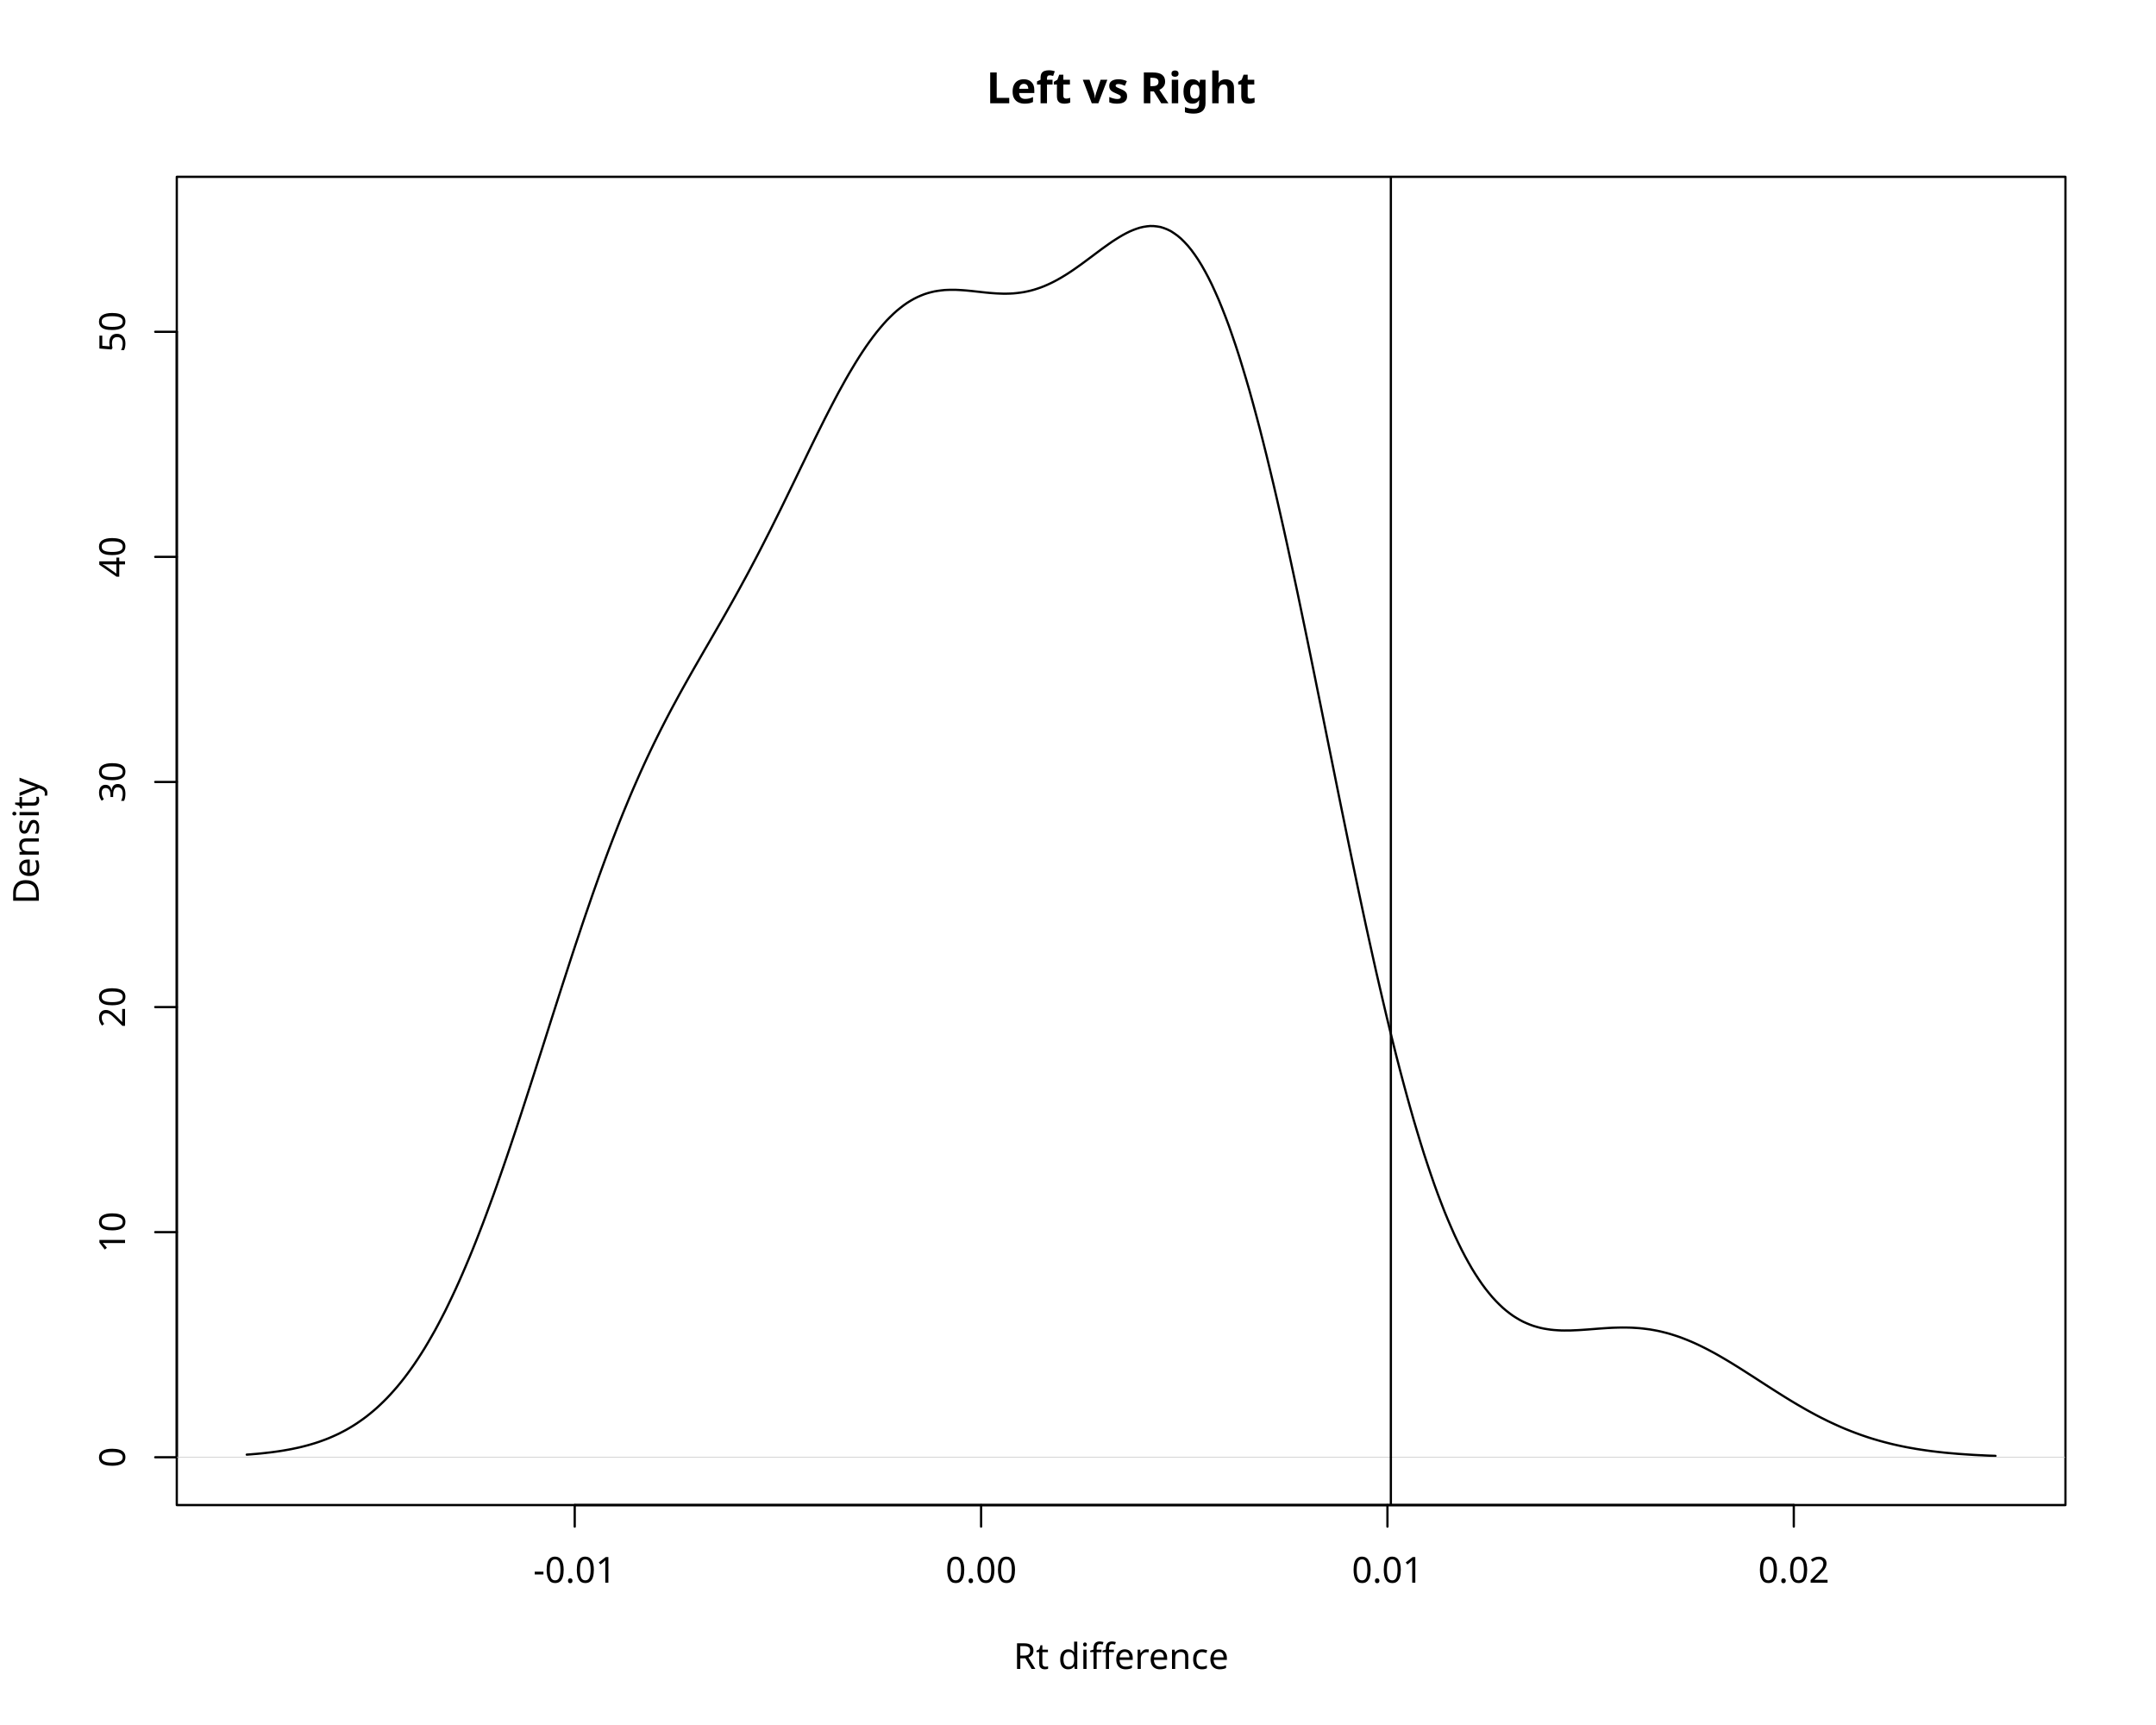
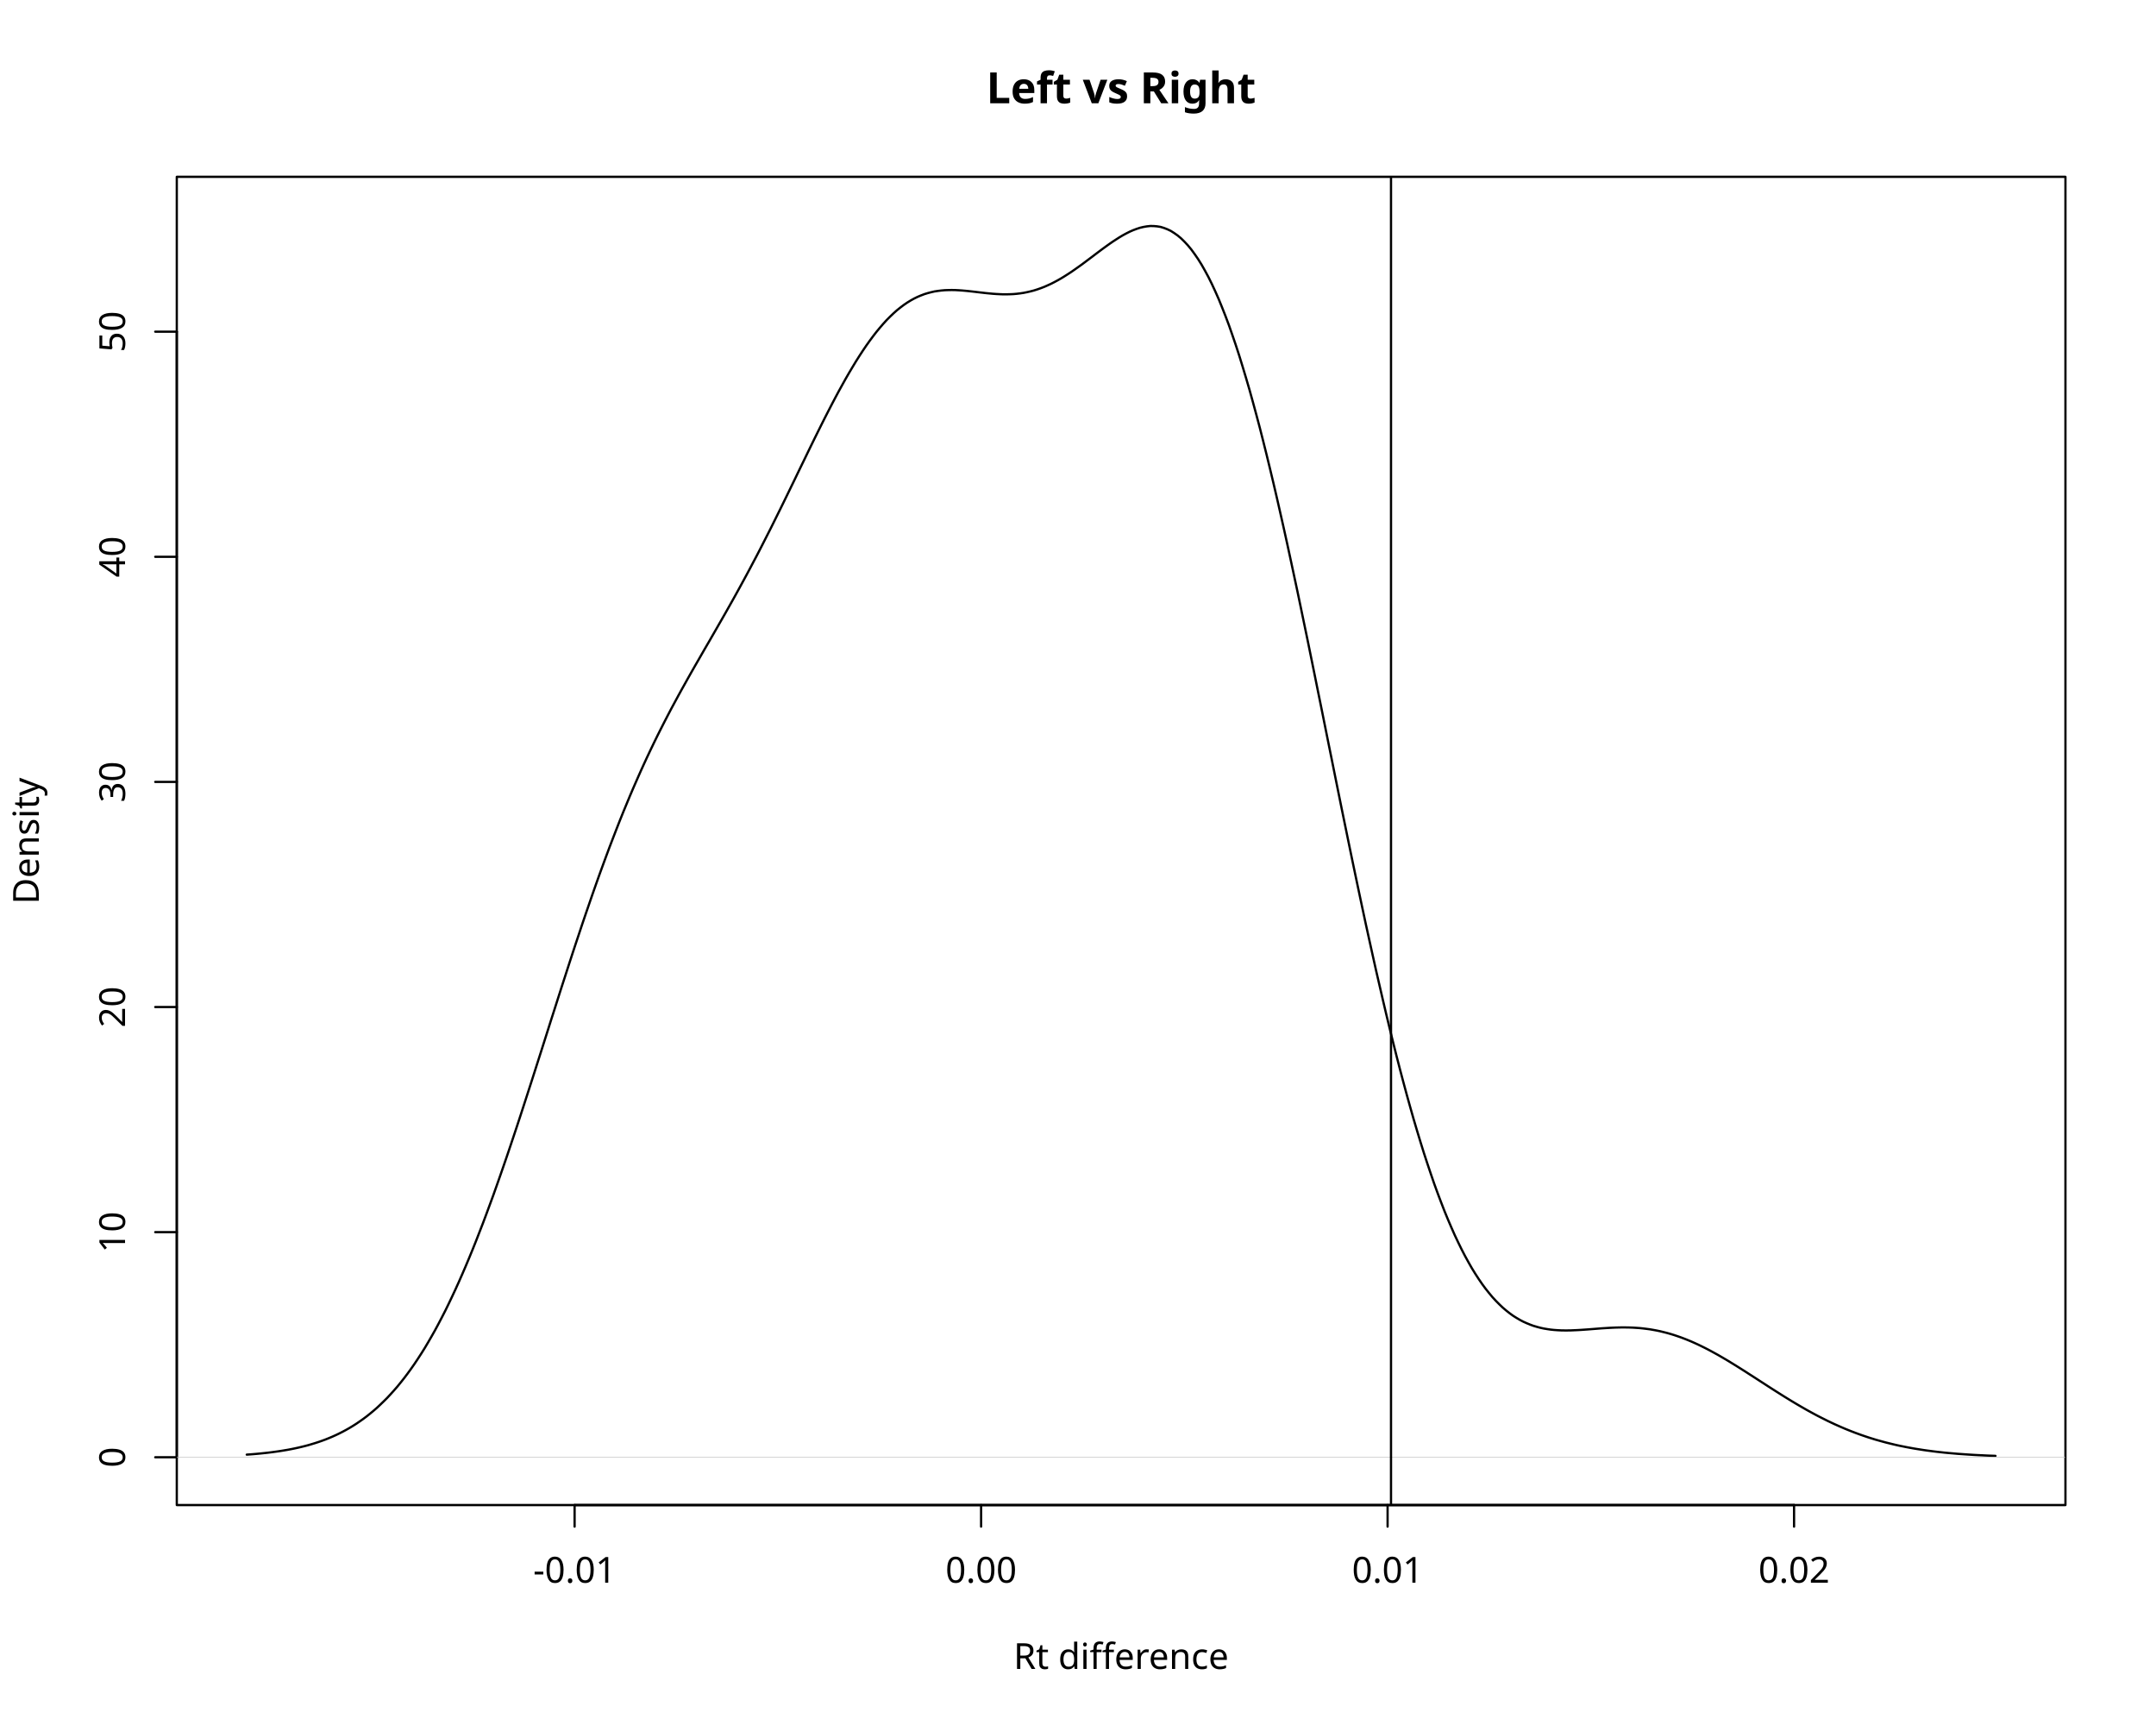
<svg xmlns="http://www.w3.org/2000/svg" class="svglite" data-engine-version="2.0" width="720.00pt" height="576.00pt" viewBox="0 0 720.00 576.00">
  <defs>
    <style type="text/css">
    .svglite line, .svglite polyline, .svglite polygon, .svglite path, .svglite rect, .svglite circle {
      fill: none;
      stroke: #000000;
      stroke-linecap: round;
      stroke-linejoin: round;
      stroke-miterlimit: 10.00;
    }
  </style>
  </defs>
  <rect width="100%" height="100%" style="stroke: none; fill: #FFFFFF;" />
  <defs>
    <clipPath id="cpMC4wMHw3MjAuMDB8MC4wMHw1NzYuMDA=">
      <rect x="0.00" y="0.00" width="720.00" height="576.00" />
    </clipPath>
  </defs>
  <g clip-path="url(#cpMC4wMHw3MjAuMDB8MC4wMHw1NzYuMDA=)">
</g>
  <defs>
    <clipPath id="cpNTkuMDR8Njg5Ljc2fDU5LjA0fDUwMi41Ng==">
      <rect x="59.04" y="59.04" width="630.72" height="443.52" />
    </clipPath>
  </defs>
  <g clip-path="url(#cpNTkuMDR8Njg5Ljc2fDU5LjA0fDUwMi41Ng==)">
-     <polyline points="82.40,485.72 83.54,485.64 84.69,485.54 85.83,485.45 86.97,485.34 88.11,485.22 89.26,485.09 90.40,484.96 91.54,484.81 92.69,484.65 93.83,484.48 94.97,484.29 96.11,484.09 97.26,483.88 98.40,483.64 99.54,483.40 100.69,483.13 101.83,482.84 102.97,482.54 104.11,482.21 105.26,481.86 106.40,481.49 107.54,481.08 108.69,480.66 109.83,480.21 110.97,479.72 112.11,479.21 113.26,478.67 114.40,478.08 115.54,477.48 116.69,476.82 117.83,476.13 118.97,475.41 120.11,474.63 121.26,473.82 122.40,472.97 123.54,472.06 124.69,471.11 125.83,470.12 126.97,469.06 128.11,467.96 129.26,466.81 130.40,465.59 131.54,464.32 132.69,463.00 133.83,461.61 134.97,460.17 136.11,458.66 137.26,457.08 138.40,455.45 139.54,453.75 140.69,451.97 141.83,450.15 142.97,448.24 144.11,446.26 145.26,444.24 146.40,442.12 147.54,439.94 148.69,437.71 149.83,435.37 150.97,432.99 152.11,430.55 153.26,428.01 154.40,425.42 155.54,422.77 156.69,420.04 157.83,417.26 158.97,414.41 160.11,411.49 161.26,408.53 162.40,405.49 163.54,402.40 164.69,399.27 165.83,396.08 166.97,392.83 168.11,389.56 169.26,386.22 170.40,382.85 171.54,379.45 172.69,376.00 173.83,372.53 174.97,369.03 176.11,365.51 177.26,361.96 178.40,358.40 179.54,354.83 180.69,351.24 181.83,347.66 182.97,344.07 184.11,340.48 185.26,336.89 186.40,333.32 187.54,329.76 188.69,326.22 189.83,322.70 190.97,319.19 192.11,315.72 193.26,312.28 194.40,308.86 195.54,305.50 196.69,302.17 197.83,298.86 198.97,295.63 200.11,292.42 201.26,289.26 202.40,286.16 203.54,283.11 204.69,280.10 205.83,277.16 206.97,274.26 208.11,271.42 209.26,268.64 210.40,265.89 211.54,263.22 212.69,260.60 213.83,258.02 214.97,255.51 216.11,253.04 217.26,250.61 218.40,248.24 219.54,245.92 220.69,243.62 221.83,241.39 222.97,239.18 224.11,237.01 225.26,234.88 226.40,232.77 227.54,230.69 228.69,228.63 229.83,226.60 230.97,224.58 232.11,222.58 233.26,220.59 234.40,218.61 235.54,216.63 236.69,214.66 237.83,212.68 238.97,210.70 240.11,208.72 241.26,206.72 242.40,204.72 243.54,202.70 244.69,200.66 245.83,198.61 246.97,196.55 248.11,194.45 249.26,192.35 250.40,190.22 251.54,188.06 252.69,185.88 253.83,183.68 254.97,181.46 256.11,179.22 257.26,176.96 258.40,174.67 259.54,172.37 260.69,170.06 261.83,167.72 262.97,165.38 264.11,163.03 265.26,160.67 266.40,158.31 267.54,155.94 268.69,153.58 269.83,151.22 270.97,148.87 272.11,146.54 273.26,144.22 274.40,141.93 275.54,139.65 276.69,137.41 277.83,135.20 278.97,133.02 280.11,130.88 281.26,128.80 282.40,126.74 283.54,124.75 284.69,122.82 285.83,120.93 286.97,119.11 288.11,117.36 289.26,115.65 290.40,114.04 291.54,112.49 292.69,111.00 293.83,109.61 294.97,108.28 296.11,107.01 297.26,105.85 298.40,104.75 299.54,103.72 300.69,102.79 301.83,101.91 302.97,101.12 304.11,100.41 305.26,99.76 306.40,99.19 307.54,98.69 308.69,98.24 309.83,97.87 310.97,97.56 312.11,97.30 313.26,97.11 314.40,96.96 315.54,96.84 316.69,96.79 317.83,96.77 318.97,96.77 320.11,96.82 321.26,96.89 322.40,96.97 323.54,97.08 324.69,97.19 325.83,97.32 326.97,97.44 328.11,97.57 329.26,97.69 330.40,97.80 331.54,97.89 332.69,97.97 333.83,98.02 334.97,98.06 336.11,98.06 337.26,98.03 338.40,97.97 339.54,97.86 340.69,97.72 341.83,97.55 342.97,97.32 344.11,97.06 345.26,96.75 346.40,96.39 347.54,96.00 348.69,95.55 349.83,95.06 350.97,94.53 352.11,93.96 353.26,93.34 354.40,92.69 355.54,92.00 356.69,91.28 357.83,90.53 358.97,89.75 360.11,88.94 361.26,88.12 362.40,87.28 363.54,86.43 364.69,85.58 365.83,84.72 366.97,83.87 368.11,83.02 369.26,82.20 370.40,81.39 371.54,80.60 372.69,79.86 373.83,79.15 374.97,78.48 376.11,77.87 377.26,77.30 378.40,76.81 379.54,76.39 380.69,76.02 381.83,75.76 382.97,75.58 384.11,75.47 385.26,75.49 386.40,75.61 387.54,75.80 388.69,76.16 389.83,76.61 390.97,77.16 392.11,77.90 393.26,78.72 394.40,79.68 395.54,80.81 396.69,82.05 397.83,83.45 398.97,85.01 400.11,86.68 401.26,88.54 402.40,90.55 403.54,92.68 404.69,95.00 405.83,97.48 406.97,100.06 408.11,102.86 409.26,105.79 410.40,108.83 411.54,112.10 412.69,115.48 413.83,118.98 414.97,122.68 416.11,126.48 417.26,130.42 418.40,134.53 419.54,138.73 420.69,143.07 421.83,147.55 422.97,152.11 424.11,156.81 425.26,161.62 426.40,166.50 427.54,171.51 428.69,176.60 429.83,181.76 430.97,187.02 432.11,192.34 433.26,197.71 434.40,203.17 435.54,208.66 436.69,214.20 437.83,219.78 438.97,225.39 440.11,231.02 441.26,236.68 442.40,242.34 443.54,248.01 444.69,253.68 445.83,259.33 446.97,264.98 448.11,270.59 449.26,276.19 450.40,281.75 451.54,287.26 452.69,292.74 453.83,298.15 454.97,303.51 456.11,308.83 457.26,314.05 458.40,319.21 459.54,324.31 460.69,329.29 461.83,334.20 462.97,339.04 464.11,343.75 465.26,348.39 466.40,352.93 467.54,357.34 468.69,361.68 469.83,365.89 470.97,369.98 472.11,373.98 473.26,377.84 474.40,381.59 475.54,385.25 476.69,388.75 477.83,392.14 478.97,395.44 480.11,398.57 481.26,401.60 482.40,404.55 483.54,407.31 484.69,409.98 485.83,412.56 486.97,414.96 488.11,417.29 489.26,419.50 490.40,421.57 491.54,423.56 492.69,425.43 493.83,427.17 494.97,428.83 496.11,430.37 497.26,431.81 498.40,433.17 499.54,434.41 500.69,435.57 501.83,436.65 502.97,437.62 504.11,438.51 505.26,439.35 506.40,440.07 507.54,440.74 508.69,441.35 509.83,441.86 510.97,442.33 512.11,442.74 513.26,443.08 514.40,443.38 515.54,443.63 516.69,443.82 517.83,443.99 518.97,444.11 520.11,444.19 521.26,444.25 522.40,444.27 523.54,444.26 524.69,444.25 525.83,444.20 526.97,444.15 528.11,444.08 529.26,444.00 530.40,443.92 531.54,443.83 532.69,443.74 533.83,443.65 534.97,443.57 536.11,443.49 537.26,443.42 538.40,443.36 539.54,443.32 540.69,443.29 541.83,443.27 542.97,443.28 544.11,443.30 545.26,443.35 546.40,443.42 547.54,443.50 548.69,443.62 549.83,443.76 550.97,443.91 552.11,444.11 553.26,444.32 554.40,444.56 555.54,444.84 556.69,445.13 557.83,445.45 558.97,445.81 560.11,446.18 561.26,446.58 562.40,447.02 563.54,447.47 564.69,447.95 565.83,448.45 566.97,448.97 568.11,449.52 569.26,450.09 570.40,450.67 571.54,451.28 572.69,451.90 573.83,452.54 574.97,453.20 576.11,453.87 577.26,454.55 578.40,455.24 579.54,455.95 580.69,456.66 581.83,457.38 582.97,458.11 584.11,458.84 585.26,459.57 586.40,460.31 587.54,461.05 588.69,461.79 589.83,462.53 590.97,463.26 592.11,463.99 593.26,464.72 594.40,465.44 595.54,466.16 596.69,466.87 597.83,467.57 598.97,468.26 600.11,468.94 601.26,469.60 602.40,470.26 603.54,470.91 604.69,471.54 605.83,472.16 606.97,472.77 608.11,473.36 609.26,473.93 610.40,474.50 611.54,475.04 612.69,475.57 613.83,476.09 614.97,476.59 616.11,477.08 617.26,477.54 618.40,477.99 619.54,478.43 620.69,478.85 621.83,479.26 622.97,479.65 624.11,480.03 625.26,480.39 626.40,480.73 627.54,481.06 628.69,481.38 629.83,481.68 630.97,481.97 632.11,482.25 633.26,482.51 634.40,482.76 635.54,483.00 636.69,483.23 637.83,483.44 638.97,483.64 640.11,483.84 641.26,484.02 642.40,484.19 643.54,484.35 644.69,484.51 645.83,484.65 646.97,484.79 648.11,484.91 649.26,485.04 650.40,485.15 651.54,485.25 652.69,485.35 653.83,485.45 654.97,485.53 656.11,485.61 657.26,485.69 658.40,485.76 659.54,485.83 660.69,485.89 661.83,485.94 662.97,486.00 664.11,486.05 665.26,486.09 666.40,486.13 " style="stroke-width: 0.75;" />
+     <polyline points="82.40,485.72 83.54,485.64 84.69,485.55 85.83,485.45 86.97,485.34 88.11,485.22 89.26,485.10 90.40,484.96 91.54,484.81 92.69,484.65 93.83,484.48 94.97,484.29 96.11,484.10 97.26,483.88 98.40,483.65 99.54,483.40 100.69,483.13 101.83,482.85 102.97,482.55 104.11,482.21 105.26,481.86 106.40,481.49 107.54,481.09 108.69,480.67 109.83,480.21 110.97,479.73 112.11,479.22 113.26,478.67 114.40,478.09 115.54,477.48 116.69,476.83 117.83,476.14 118.97,475.42 120.11,474.64 121.26,473.83 122.40,472.98 123.54,472.07 124.69,471.12 125.83,470.13 126.97,469.06 128.11,467.96 129.26,466.82 130.40,465.59 131.54,464.33 132.69,463.01 133.83,461.61 134.97,460.17 136.11,458.66 137.26,457.08 138.40,455.45 139.54,453.74 140.69,451.97 141.83,450.15 142.97,448.23 144.11,446.26 145.26,444.23 146.40,442.11 147.54,439.93 148.69,437.69 149.83,435.36 150.97,432.97 152.11,430.53 153.26,427.99 154.40,425.40 155.54,422.75 156.69,420.01 157.83,417.23 158.97,414.38 160.11,411.45 161.26,408.49 162.40,405.45 163.54,402.36 164.69,399.23 165.83,396.02 166.97,392.78 168.11,389.50 169.26,386.16 170.40,382.78 171.54,379.38 172.69,375.93 173.83,372.45 174.97,368.95 176.11,365.42 177.26,361.87 178.40,358.31 179.54,354.73 180.69,351.14 181.83,347.55 182.97,343.96 184.11,340.36 185.26,336.78 186.40,333.20 187.54,329.63 188.69,326.09 189.83,322.56 190.97,319.05 192.11,315.58 193.26,312.14 194.40,308.71 195.54,305.35 196.69,302.01 197.83,298.70 198.97,295.46 200.11,292.25 201.26,289.09 202.40,285.99 203.54,282.92 204.69,279.92 205.83,276.97 206.97,274.06 208.11,271.22 209.26,268.44 210.40,265.69 211.54,263.02 212.69,260.39 213.83,257.81 214.97,255.29 216.11,252.82 217.26,250.39 218.40,248.02 219.54,245.69 220.69,243.40 221.83,241.16 222.97,238.95 224.11,236.77 225.26,234.64 226.40,232.53 227.54,230.45 228.69,228.39 229.83,226.35 230.97,224.33 232.11,222.33 233.26,220.34 234.40,218.35 235.54,216.37 236.69,214.40 237.83,212.42 238.97,210.44 240.11,208.45 241.26,206.45 242.40,204.45 243.54,202.43 244.69,200.39 245.83,198.34 246.97,196.27 248.11,194.18 249.26,192.06 250.40,189.93 251.54,187.77 252.69,185.60 253.83,183.40 254.97,181.17 256.11,178.93 257.26,176.67 258.40,174.38 259.54,172.08 260.69,169.76 261.83,167.43 262.97,165.09 264.11,162.74 265.26,160.38 266.40,158.01 267.54,155.65 268.69,153.29 269.83,150.93 270.97,148.59 272.11,146.26 273.26,143.94 274.40,141.65 275.54,139.38 276.69,137.14 277.83,134.93 278.97,132.76 280.11,130.63 281.26,128.55 282.40,126.50 283.54,124.52 284.69,122.59 285.83,120.70 286.97,118.90 288.11,117.15 289.26,115.45 290.40,113.85 291.54,112.31 292.69,110.82 293.83,109.44 294.97,108.12 296.11,106.86 297.26,105.71 298.40,104.62 299.54,103.60 300.69,102.68 301.83,101.82 302.97,101.04 304.11,100.34 305.26,99.70 306.40,99.14 307.54,98.66 308.69,98.22 309.83,97.87 310.97,97.57 312.11,97.31 313.26,97.14 314.40,97.00 315.54,96.90 316.69,96.86 317.83,96.84 318.97,96.86 320.11,96.92 321.26,97.00 322.40,97.10 323.54,97.21 324.69,97.34 325.83,97.47 326.97,97.61 328.11,97.74 329.26,97.87 330.40,97.98 331.54,98.09 332.69,98.17 333.83,98.23 334.97,98.28 336.11,98.28 337.26,98.25 338.40,98.20 339.54,98.10 340.69,97.96 341.83,97.79 342.97,97.56 344.11,97.30 345.26,97.00 346.40,96.64 347.54,96.24 348.69,95.80 349.83,95.30 350.97,94.78 352.11,94.20 353.26,93.58 354.40,92.93 355.54,92.23 356.69,91.50 357.83,90.75 358.97,89.96 360.11,89.15 361.26,88.33 362.40,87.48 363.54,86.62 364.69,85.76 365.83,84.89 366.97,84.03 368.11,83.18 369.26,82.34 370.40,81.52 371.54,80.73 372.69,79.98 373.83,79.25 374.97,78.57 376.11,77.95 377.26,77.37 378.40,76.87 379.54,76.44 380.69,76.06 381.83,75.79 382.97,75.59 384.11,75.47 385.26,75.48 386.40,75.58 387.54,75.76 388.69,76.11 389.83,76.55 390.97,77.09 392.11,77.81 393.26,78.62 394.40,79.57 395.54,80.69 396.69,81.92 397.83,83.30 398.97,84.86 400.11,86.52 401.26,88.36 402.40,90.37 403.54,92.48 404.69,94.80 405.83,97.26 406.97,99.83 408.11,102.63 409.26,105.55 410.40,108.58 411.54,111.84 412.69,115.21 413.83,118.70 414.97,122.40 416.11,126.19 417.26,130.12 418.40,134.23 419.54,138.42 420.69,142.75 421.83,147.23 422.97,151.79 424.11,156.48 425.26,161.29 426.40,166.17 427.54,171.18 428.69,176.27 429.83,181.42 430.97,186.68 432.11,192.00 433.26,197.37 434.40,202.83 435.54,208.32 436.69,213.85 437.83,219.44 438.97,225.05 440.11,230.69 441.26,236.34 442.40,242.01 443.54,247.68 444.69,253.35 445.83,259.01 446.97,264.66 448.11,270.28 449.26,275.88 450.40,281.44 451.54,286.96 452.69,292.45 453.83,297.86 454.97,303.23 456.11,308.55 457.26,313.77 458.40,318.94 459.54,324.05 460.69,329.03 461.83,333.96 462.97,338.80 464.11,343.52 465.26,348.17 466.40,352.71 467.54,357.13 468.69,361.47 469.83,365.69 470.97,369.78 472.11,373.79 473.26,377.67 474.40,381.42 475.54,385.08 476.69,388.59 477.83,391.98 478.97,395.30 480.11,398.43 481.26,401.47 482.40,404.42 483.54,407.19 484.69,409.87 485.83,412.45 486.97,414.86 488.11,417.19 489.26,419.41 490.40,421.48 491.54,423.48 492.69,425.35 493.83,427.10 494.97,428.76 496.11,430.31 497.26,431.75 498.40,433.12 499.54,434.36 500.69,435.52 501.83,436.61 502.97,437.58 504.11,438.48 505.26,439.32 506.40,440.04 507.54,440.71 508.69,441.32 509.83,441.83 510.97,442.30 512.11,442.72 513.26,443.06 514.40,443.36 515.54,443.61 516.69,443.80 517.83,443.97 518.97,444.09 520.11,444.17 521.26,444.23 522.40,444.25 523.54,444.25 524.69,444.23 525.83,444.18 526.97,444.13 528.11,444.06 529.26,443.98 530.40,443.90 531.54,443.81 532.69,443.72 533.83,443.63 534.97,443.54 536.11,443.47 537.26,443.40 538.40,443.34 539.54,443.29 540.69,443.26 541.83,443.24 542.97,443.25 544.11,443.27 545.26,443.31 546.40,443.38 547.54,443.46 548.69,443.58 549.83,443.72 550.97,443.87 552.11,444.07 553.26,444.28 554.40,444.52 555.54,444.80 556.69,445.09 557.83,445.41 558.97,445.76 560.11,446.14 561.26,446.54 562.40,446.97 563.54,447.42 564.69,447.90 565.83,448.40 566.97,448.92 568.11,449.47 569.26,450.04 570.40,450.62 571.54,451.23 572.69,451.86 573.83,452.49 574.97,453.15 576.11,453.82 577.26,454.50 578.40,455.20 579.54,455.90 580.69,456.62 581.83,457.34 582.97,458.06 584.11,458.80 585.26,459.53 586.40,460.27 587.54,461.01 588.69,461.75 589.83,462.49 590.97,463.23 592.11,463.96 593.26,464.69 594.40,465.41 595.54,466.13 596.69,466.84 597.83,467.54 598.97,468.23 600.11,468.91 601.26,469.58 602.40,470.24 603.54,470.89 604.69,471.52 605.83,472.14 606.97,472.75 608.11,473.33 609.26,473.91 610.40,474.48 611.54,475.02 612.69,475.56 613.83,476.07 614.97,476.57 616.11,477.06 617.26,477.53 618.40,477.98 619.54,478.42 620.69,478.84 621.83,479.25 622.97,479.64 624.11,480.02 625.26,480.38 626.40,480.73 627.54,481.05 628.69,481.37 629.83,481.68 630.97,481.96 632.11,482.24 633.26,482.51 634.40,482.76 635.54,482.99 636.69,483.22 637.83,483.43 638.97,483.64 640.11,483.83 641.26,484.01 642.40,484.19 643.54,484.35 644.69,484.50 645.83,484.65 646.97,484.79 648.11,484.91 649.26,485.04 650.40,485.15 651.54,485.25 652.69,485.35 653.83,485.45 654.97,485.53 656.11,485.61 657.26,485.69 658.40,485.76 659.54,485.83 660.69,485.89 661.83,485.94 662.97,486.00 664.11,486.05 665.26,486.09 666.40,486.13 " style="stroke-width: 0.75;" />
  </g>
  <g clip-path="url(#cpMC4wMHw3MjAuMDB8MC4wMHw1NzYuMDA=)">
-     <line x1="191.93" y1="502.56" x2="599.04" y2="502.56" style="stroke-width: 0.75;" />
-     <line x1="191.93" y1="502.56" x2="191.93" y2="509.76" style="stroke-width: 0.75;" />
+     <line x1="191.89" y1="502.56" x2="599.13" y2="502.56" style="stroke-width: 0.75;" />
+     <line x1="191.89" y1="502.56" x2="191.89" y2="509.76" style="stroke-width: 0.75;" />
    <line x1="327.64" y1="502.56" x2="327.64" y2="509.76" style="stroke-width: 0.75;" />
-     <line x1="463.34" y1="502.56" x2="463.34" y2="509.76" style="stroke-width: 0.75;" />
-     <line x1="599.04" y1="502.56" x2="599.04" y2="509.76" style="stroke-width: 0.75;" />
-     <text x="191.93" y="528.48" text-anchor="middle" style="font-size: 12.00px; font-family: sans;" textLength="27.35px" lengthAdjust="spacingAndGlyphs">-0.01</text>
+     <line x1="463.39" y1="502.56" x2="463.39" y2="509.76" style="stroke-width: 0.75;" />
+     <line x1="599.13" y1="502.56" x2="599.13" y2="509.76" style="stroke-width: 0.75;" />
+     <text x="191.89" y="528.48" text-anchor="middle" style="font-size: 12.00px; font-family: sans;" textLength="27.35px" lengthAdjust="spacingAndGlyphs">-0.01</text>
    <text x="327.64" y="528.48" text-anchor="middle" style="font-size: 12.00px; font-family: sans;" textLength="23.36px" lengthAdjust="spacingAndGlyphs">0.00</text>
-     <text x="463.34" y="528.48" text-anchor="middle" style="font-size: 12.00px; font-family: sans;" textLength="23.36px" lengthAdjust="spacingAndGlyphs">0.01</text>
-     <text x="599.04" y="528.48" text-anchor="middle" style="font-size: 12.00px; font-family: sans;" textLength="23.36px" lengthAdjust="spacingAndGlyphs">0.02</text>
-     <line x1="59.04" y1="486.60" x2="59.04" y2="110.79" style="stroke-width: 0.75;" />
+     <text x="463.39" y="528.48" text-anchor="middle" style="font-size: 12.00px; font-family: sans;" textLength="23.36px" lengthAdjust="spacingAndGlyphs">0.01</text>
+     <text x="599.13" y="528.48" text-anchor="middle" style="font-size: 12.00px; font-family: sans;" textLength="23.36px" lengthAdjust="spacingAndGlyphs">0.02</text>
+     <line x1="59.04" y1="486.60" x2="59.04" y2="110.75" style="stroke-width: 0.75;" />
    <line x1="59.04" y1="486.60" x2="51.84" y2="486.60" style="stroke-width: 0.75;" />
    <line x1="59.04" y1="411.43" x2="51.84" y2="411.43" style="stroke-width: 0.75;" />
-     <line x1="59.04" y1="336.27" x2="51.84" y2="336.27" style="stroke-width: 0.75;" />
-     <line x1="59.04" y1="261.11" x2="51.84" y2="261.11" style="stroke-width: 0.75;" />
-     <line x1="59.04" y1="185.95" x2="51.84" y2="185.95" style="stroke-width: 0.75;" />
-     <line x1="59.04" y1="110.79" x2="51.84" y2="110.79" style="stroke-width: 0.75;" />
+     <line x1="59.04" y1="336.26" x2="51.84" y2="336.26" style="stroke-width: 0.75;" />
+     <line x1="59.04" y1="261.09" x2="51.84" y2="261.09" style="stroke-width: 0.75;" />
+     <line x1="59.04" y1="185.92" x2="51.84" y2="185.92" style="stroke-width: 0.75;" />
+     <line x1="59.04" y1="110.75" x2="51.84" y2="110.75" style="stroke-width: 0.75;" />
    <text transform="translate(41.76,486.60) rotate(-90)" text-anchor="middle" style="font-size: 12.00px; font-family: sans;" textLength="6.67px" lengthAdjust="spacingAndGlyphs">0</text>
    <text transform="translate(41.76,411.43) rotate(-90)" text-anchor="middle" style="font-size: 12.00px; font-family: sans;" textLength="13.35px" lengthAdjust="spacingAndGlyphs">10</text>
-     <text transform="translate(41.76,336.27) rotate(-90)" text-anchor="middle" style="font-size: 12.00px; font-family: sans;" textLength="13.35px" lengthAdjust="spacingAndGlyphs">20</text>
-     <text transform="translate(41.76,261.11) rotate(-90)" text-anchor="middle" style="font-size: 12.00px; font-family: sans;" textLength="13.35px" lengthAdjust="spacingAndGlyphs">30</text>
-     <text transform="translate(41.76,185.95) rotate(-90)" text-anchor="middle" style="font-size: 12.00px; font-family: sans;" textLength="13.35px" lengthAdjust="spacingAndGlyphs">40</text>
-     <text transform="translate(41.76,110.79) rotate(-90)" text-anchor="middle" style="font-size: 12.00px; font-family: sans;" textLength="13.35px" lengthAdjust="spacingAndGlyphs">50</text>
+     <text transform="translate(41.76,336.26) rotate(-90)" text-anchor="middle" style="font-size: 12.00px; font-family: sans;" textLength="13.35px" lengthAdjust="spacingAndGlyphs">20</text>
+     <text transform="translate(41.76,261.09) rotate(-90)" text-anchor="middle" style="font-size: 12.00px; font-family: sans;" textLength="13.35px" lengthAdjust="spacingAndGlyphs">30</text>
+     <text transform="translate(41.76,185.92) rotate(-90)" text-anchor="middle" style="font-size: 12.00px; font-family: sans;" textLength="13.35px" lengthAdjust="spacingAndGlyphs">40</text>
+     <text transform="translate(41.76,110.75) rotate(-90)" text-anchor="middle" style="font-size: 12.00px; font-family: sans;" textLength="13.35px" lengthAdjust="spacingAndGlyphs">50</text>
    <polygon points="59.04,502.56 689.76,502.56 689.76,59.04 59.04,59.04 " style="stroke-width: 0.75; fill: none;" />
    <text x="374.40" y="34.48" text-anchor="middle" style="font-size: 14.40px; font-weight: bold; font-family: sans;" textLength="84.05px" lengthAdjust="spacingAndGlyphs">Left vs Right </text>
    <text x="374.40" y="557.28" text-anchor="middle" style="font-size: 12.00px; font-family: sans;" textLength="68.04px" lengthAdjust="spacingAndGlyphs">Rt difference</text>
    <text transform="translate(12.96,280.80) rotate(-90)" text-anchor="middle" style="font-size: 12.00px; font-family: sans;" textLength="40.02px" lengthAdjust="spacingAndGlyphs">Density</text>
  </g>
  <g clip-path="url(#cpNTkuMDR8Njg5Ljc2fDU5LjA0fDUwMi41Ng==)">
    <line x1="59.04" y1="486.60" x2="689.76" y2="486.60" style="stroke-width: 0.19; stroke: #BEBEBE;" />
-     <line x1="464.48" y1="502.56" x2="464.48" y2="59.04" style="stroke-width: 0.75;" />
+     <line x1="464.53" y1="502.56" x2="464.53" y2="59.04" style="stroke-width: 0.75;" />
  </g>
</svg>
